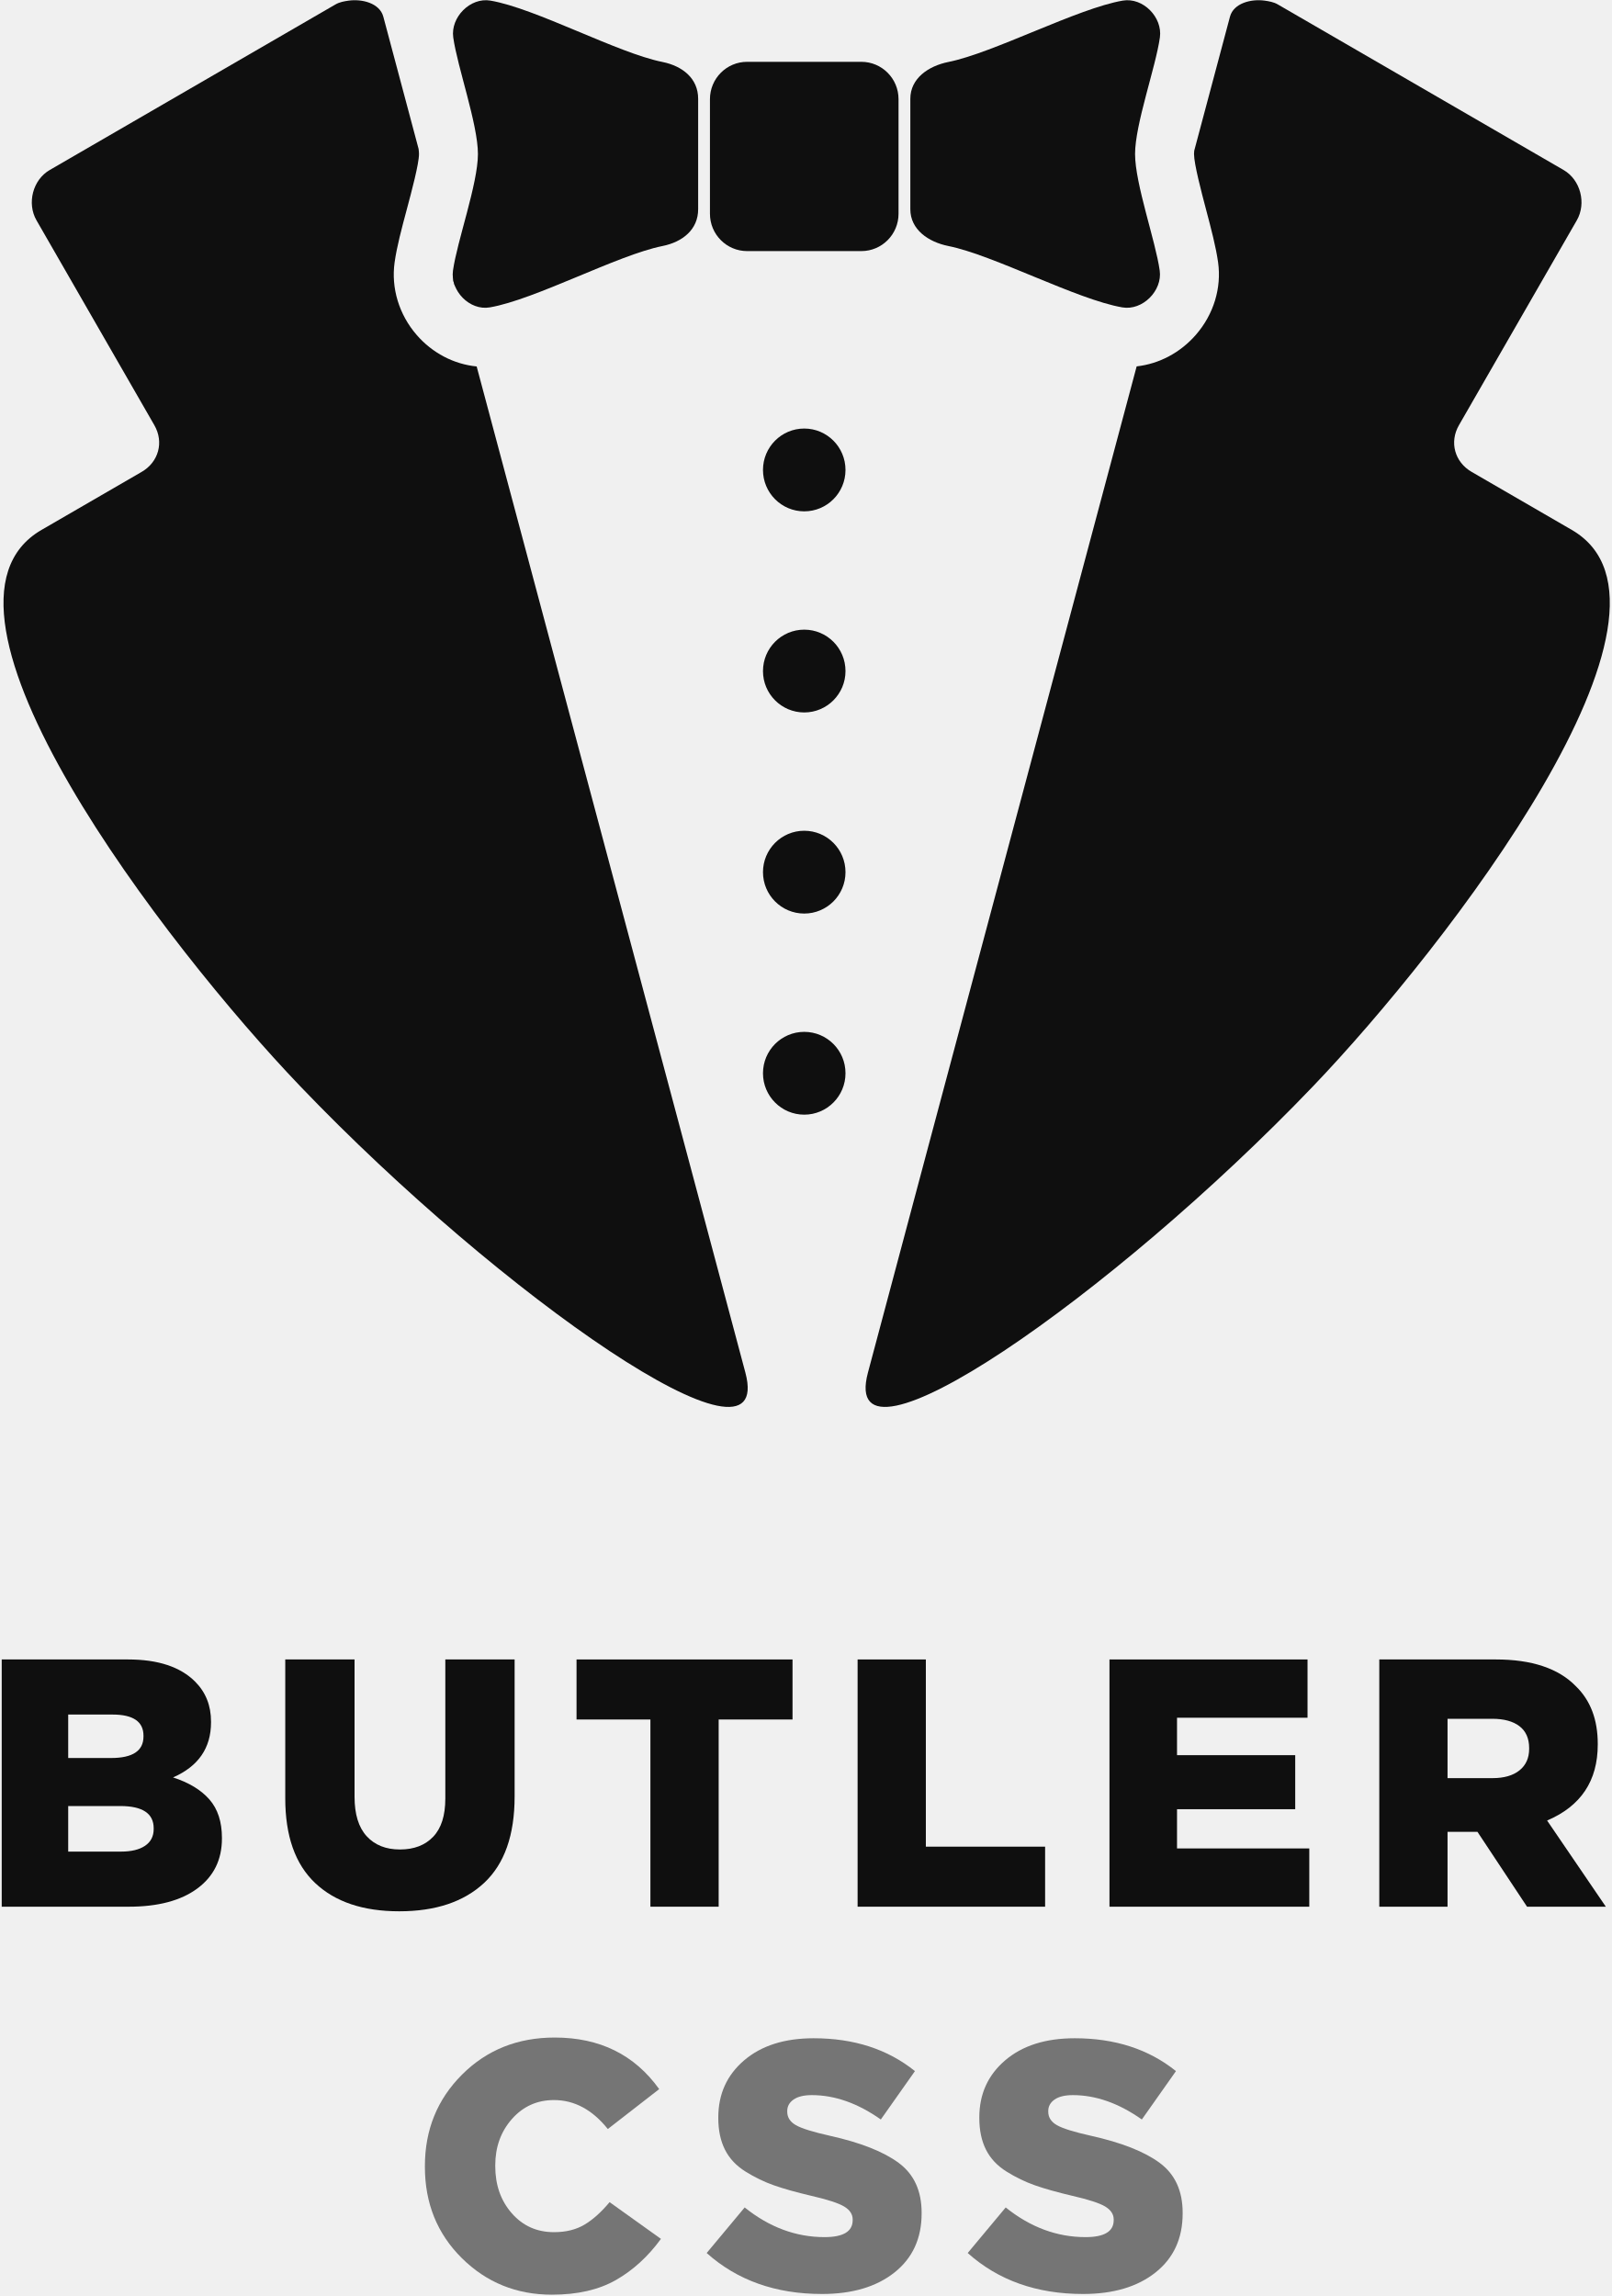
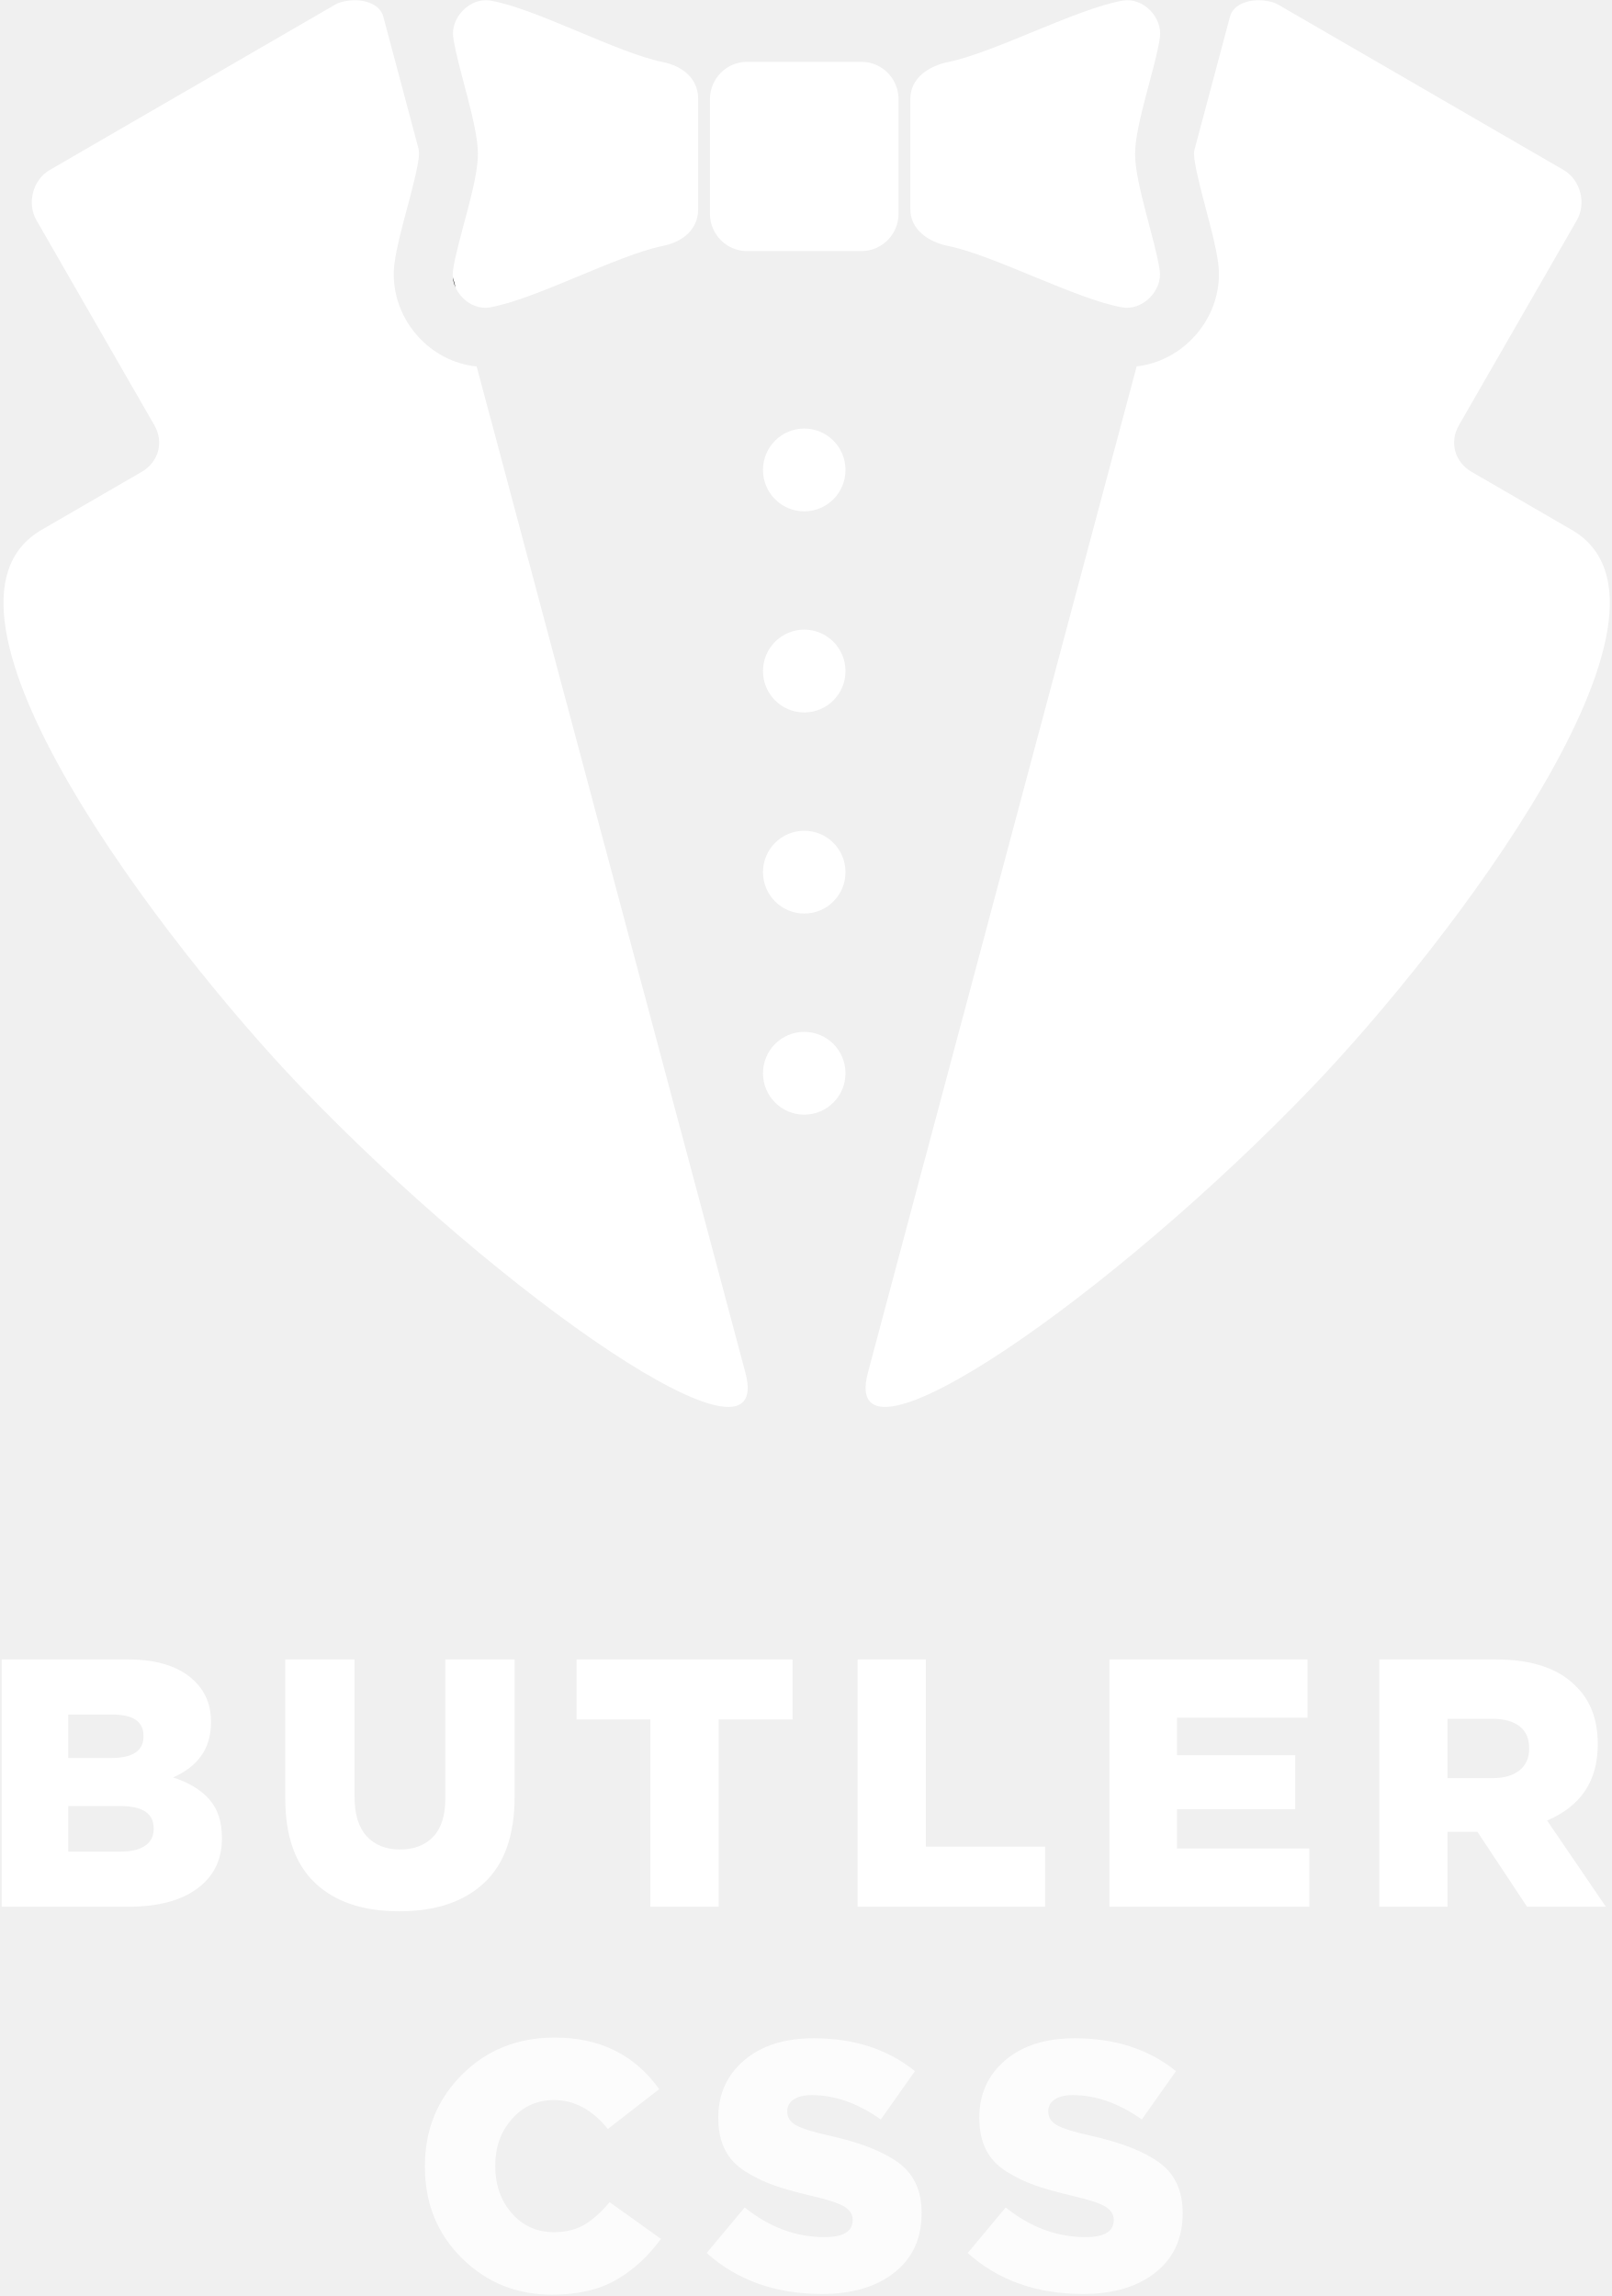
<svg xmlns="http://www.w3.org/2000/svg" width="602px" height="858px" viewBox="0 0 602 858" version="1.1">
  <defs />
  <g id="Page-1" stroke="none" stroke-width="1" fill="none" fill-rule="evenodd">
-     <g id="Group" transform="translate(1, 0)">
-       <g transform="translate(284.0853, 160.1433)" id="Oval" fill="#0F0F0F">
-         <ellipse cx="15.415" cy="90.624" rx="15.415" ry="15.472" />
-         <ellipse cx="15.415" cy="165.775" rx="15.415" ry="15.472" />
-         <ellipse cx="15.415" cy="240.927" rx="15.415" ry="15.472" />
-         <ellipse cx="15.415" cy="15.472" rx="15.415" ry="15.472" />
-       </g>
-       <path d="M334.736,79.879 C334.736,87.584 328.513,93.833 320.836,93.833 L278.168,93.833 C270.491,93.833 264.268,87.584 264.268,79.879 L264.268,37.056 C264.268,29.351 270.491,23.102 278.168,23.102 L320.836,23.102 C328.513,23.102 334.736,29.351 334.736,37.056 L334.736,79.879 L334.736,79.879 Z" id="Shape" fill="#0F0F0F" />
-       <path d="M259.861,78.184 C259.861,85.781 254.038,90.434 246.52,91.941 C229.662,95.323 198.95,111.96 182,114.869 C174.446,116.166 167.199,108.638 168.253,101.112 C169.791,90.087 177.575,68.677 177.575,57.548 C177.575,46.419 169.892,25.008 168.353,13.985 C167.3,6.458 174.699,-1.07 182.253,0.227 C199.203,3.136 229.653,19.773 246.513,23.155 C254.027,24.665 259.861,29.315 259.861,36.912 L259.861,78.184 L259.861,78.184 Z" id="Shape" fill="#0F0F0F" />
-       <g id="Shape">
-         <path d="M168.205,103.607 C168.326,104.92 168.676,106.2 169.218,107.402 C168.879,106.129 168.542,104.872 168.205,103.607 L168.205,103.607 Z" fill="#000000" />
-         <path d="M177.104,136.944 C168.582,136.101 160.541,131.924 154.679,125.156 C148.099,117.557 145.095,107.672 146.445,98.05 C147.26,92.202 149.094,85.354 151.034,78.107 C152.726,71.792 155.555,61.222 155.555,57.55 C155.555,57.038 155.498,56.381 155.401,55.632 C150.415,36.95 145.945,20.182 142.23,6.244 C140.869,1.136 134.203,-0.473 129.232,0.243 C127.614,0.475 125.874,0.776 124.37,1.649 L122.529,2.714 L62.446,37.529 L17.567,63.536 C11.244,67.198 8.983,75.98 12.63,82.324 L15.12,86.649 L56.674,158.892 C60.325,165.236 58.262,172.671 51.941,176.336 C47.398,178.969 36.9,185.054 14.51,198.026 C-36.226,227.428 61.492,353.999 111.141,405.882 C186.252,484.378 288.915,555.664 277.507,512.938 L258.112,440.237 C258.112,440.237 213.518,273.339 177.104,136.944 Z M54.906,174.614 C55.049,174.53 55.069,174.519 54.906,174.614 L54.906,174.614 L54.906,174.614 Z M54.573,174.807 C54.619,174.78 54.661,174.756 54.701,174.734 C54.666,174.754 54.617,174.782 54.573,174.807 L54.573,174.807 Z" fill="#0F0F0F" />
-       </g>
-       <path d="M339.141,78.184 C339.141,85.781 345.862,90.434 353.38,91.941 C370.238,95.323 401.402,111.96 418.352,114.869 C425.906,116.166 433.376,108.638 432.323,101.112 C430.786,90.087 423.111,68.677 423.111,57.548 C423.111,46.419 430.852,25.008 432.389,13.985 C433.442,6.458 426.073,-1.07 418.519,0.227 C401.569,3.136 370.231,19.773 353.374,23.155 C345.86,24.665 339.141,29.315 339.141,36.912 L339.141,78.184 L339.141,78.184 Z" id="Shape" fill="#0F0F0F" />
-       <path d="M586.293,198.024 C563.903,185.049 553.405,178.967 548.862,176.334 C542.541,172.671 540.476,165.236 544.129,158.89 L585.683,86.647 L588.173,82.322 C591.82,75.978 589.559,67.196 583.236,63.534 L538.357,37.527 L478.274,2.712 L476.433,1.646 C474.929,0.773 473.189,0.475 471.571,0.241 C466.598,-0.475 459.934,1.136 458.573,6.242 C454.812,20.357 450.273,37.368 445.215,56.332 C445.168,56.786 445.138,57.206 445.138,57.548 C445.138,61.275 447.948,71.904 449.626,78.255 C451.528,85.454 453.328,92.253 454.134,98.037 C455.475,107.61 452.475,117.451 445.904,125.036 C440.081,131.76 432.142,135.971 423.706,136.917 C387.29,273.317 342.691,440.237 342.691,440.237 L323.3,512.935 C311.893,555.661 414.555,484.376 489.666,405.88 C539.311,353.997 637.029,227.426 586.293,198.024 L586.293,198.024 Z M545.893,174.614 C545.73,174.519 545.748,174.53 545.893,174.614 L545.893,174.614 L545.893,174.614 Z M546.223,174.807 C546.179,174.782 546.131,174.754 546.096,174.734 C546.135,174.756 546.177,174.78 546.223,174.807 L546.223,174.807 Z" id="Shape" fill="#0F0F0F" />
-       <g transform="translate(0, 620.3498)" id="Shape" fill="#0F0F0F">
-         <path d="M-0.359,92.173 L-0.359,-0.224 L46.829,-0.224 C58.045,-0.224 66.414,2.548 71.935,8.092 C75.878,12.052 77.85,17.024 77.85,23.007 L77.85,23.271 C77.85,32.864 73.118,39.729 63.654,43.863 C69.612,45.799 74.147,48.549 77.258,52.112 C80.368,55.676 81.924,60.451 81.924,66.434 L81.924,66.7 C81.924,74.62 78.856,80.846 72.723,85.375 C66.589,89.909 58.045,92.173 47.092,92.173 L-0.359,92.173 L-0.359,92.173 Z M24.484,36.603 L40.52,36.603 C48.581,36.603 52.613,33.92 52.613,28.549 L52.613,28.285 C52.613,23.006 48.756,20.366 41.046,20.366 L24.484,20.366 L24.484,36.603 L24.484,36.603 Z M24.484,71.582 L44.2,71.582 C48.055,71.582 51.056,70.856 53.204,69.404 C55.35,67.952 56.424,65.863 56.424,63.134 L56.424,62.87 C56.424,57.326 52.261,54.554 43.937,54.554 L24.484,54.554 L24.484,71.582 L24.484,71.582 Z" />
-         <path d="M148.171,93.889 C134.676,93.889 124.204,90.371 116.757,83.328 C109.307,76.29 105.584,65.729 105.584,51.649 L105.584,-0.226 L131.478,-0.226 L131.478,51.121 C131.478,57.632 132.99,62.538 136.013,65.838 C139.036,69.138 143.176,70.788 148.434,70.788 C153.692,70.788 157.832,69.204 160.855,66.034 C163.879,62.866 165.39,58.116 165.39,51.779 L165.39,-0.228 L191.284,-0.228 L191.284,50.987 C191.284,65.42 187.493,76.177 179.915,83.26 C172.334,90.348 161.753,93.889 148.171,93.889 L148.171,93.889 Z" />
-         <path d="M242.021,92.173 L242.021,22.215 L214.418,22.215 L214.418,-0.224 L295.124,-0.224 L295.124,22.215 L267.523,22.215 L267.523,92.173 L242.021,92.173 L242.021,92.173 Z" />
-         <path d="M319.439,92.173 L319.439,-0.224 L344.939,-0.224 L344.939,69.734 L389.498,69.734 L389.498,92.173 L319.439,92.173 L319.439,92.173 Z" />
-         <path d="M413.55,92.173 L413.55,-0.224 L487.552,-0.224 L487.552,21.555 L438.787,21.555 L438.787,35.547 L482.953,35.547 L482.953,55.742 L438.787,55.742 L438.787,70.396 L488.209,70.396 L488.209,92.175 L413.55,92.175 L413.55,92.173 Z" />
-         <path d="M514.366,92.173 L514.366,-0.224 L557.873,-0.224 C571.369,-0.224 581.356,3.121 587.844,9.808 C593.276,15.088 595.994,22.261 595.994,31.323 L595.994,31.587 C595.994,45.139 589.686,54.6 577.066,59.966 L599.015,92.173 L569.572,92.173 L551.04,64.19 L550.775,64.19 L539.864,64.19 L539.864,92.173 L514.366,92.173 L514.366,92.173 Z M539.866,44.127 L556.692,44.127 C560.983,44.127 564.335,43.159 566.746,41.225 C569.155,39.29 570.36,36.605 570.36,33.171 L570.36,32.907 C570.36,29.3 569.155,26.571 566.746,24.723 C564.335,22.875 560.94,21.95 556.559,21.95 L539.864,21.95 L539.864,44.127 L539.866,44.127 Z" />
-       </g>
-       <g transform="translate(157.7308, 761.809)" id="Shape" fill="#757575">
-         <path d="M47.483,95.701 C34.25,95.701 23.034,91.147 13.833,82.04 C4.634,72.932 0.032,61.56 0.032,47.917 L0.032,47.653 C0.032,34.103 4.653,22.706 13.899,13.466 C23.143,4.226 34.688,-0.395 48.534,-0.395 C65.359,-0.395 78.372,6.029 87.573,18.878 L68.38,33.793 C62.598,26.579 55.895,22.97 48.269,22.97 C41.962,22.97 36.725,25.325 32.564,30.031 C28.401,34.74 26.32,40.523 26.32,47.389 L26.32,47.653 C26.32,54.694 28.378,60.568 32.498,65.274 C36.614,69.983 41.874,72.336 48.269,72.336 C52.74,72.336 56.55,71.391 59.707,69.498 C62.861,67.607 65.971,64.812 69.039,61.116 L88.23,74.844 C83.41,81.444 77.801,86.571 71.405,90.222 C65.008,93.872 57.033,95.701 47.483,95.701 L47.483,95.701 Z" />
-         <path d="M148.43,95.437 C131.08,95.437 116.708,90.335 105.317,80.126 L119.515,63.1 C128.714,70.492 138.659,74.188 149.352,74.188 C156.36,74.188 159.868,72.076 159.868,67.852 L159.868,67.588 C159.868,65.653 158.816,64.047 156.713,62.768 C154.61,61.494 150.49,60.151 144.358,58.742 C138.749,57.422 134.126,56.125 130.49,54.85 C126.851,53.574 123.304,51.86 119.844,49.703 C116.379,47.547 113.818,44.819 112.152,41.519 C110.487,38.219 109.657,34.282 109.657,29.705 L109.657,29.439 C109.657,20.728 112.877,13.623 119.318,8.122 C125.758,2.624 134.411,-0.128 145.278,-0.128 C160.347,-0.128 172.967,3.964 183.133,12.148 L170.383,30.231 C161.794,24.16 153.207,21.124 144.619,21.124 C141.639,21.124 139.361,21.674 137.784,22.774 C136.206,23.875 135.418,25.306 135.418,27.063 L135.418,27.327 C135.418,29.439 136.488,31.112 138.638,32.343 C140.784,33.577 145.013,34.896 151.322,36.305 C162.801,38.858 171.39,42.243 177.085,46.469 C182.78,50.694 185.63,56.896 185.63,65.08 L185.63,65.344 C185.63,74.672 182.254,82.021 175.507,87.387 C168.759,92.754 159.734,95.437 148.43,95.437 L148.43,95.437 Z" />
-         <path d="M245.961,95.437 C228.61,95.437 214.238,90.335 202.848,80.126 L217.045,63.1 C226.244,70.492 236.189,74.188 246.883,74.188 C253.89,74.188 257.398,72.076 257.398,67.852 L257.398,67.588 C257.398,65.653 256.346,64.047 254.243,62.768 C252.14,61.494 248.02,60.151 241.888,58.742 C236.279,57.422 231.656,56.125 228.021,54.85 C224.382,53.574 220.834,51.86 217.374,49.703 C213.909,47.547 211.348,44.819 209.683,41.519 C208.017,38.219 207.187,34.282 207.187,29.705 L207.187,29.439 C207.187,20.728 210.407,13.623 216.848,8.122 C223.289,2.624 231.941,-0.128 242.808,-0.128 C257.877,-0.128 270.497,3.964 280.663,12.148 L267.913,30.231 C259.325,24.16 250.738,21.124 242.149,21.124 C239.169,21.124 236.891,21.674 235.314,22.774 C233.736,23.875 232.948,25.306 232.948,27.063 L232.948,27.327 C232.948,29.439 234.018,31.112 236.168,32.343 C238.314,33.577 242.543,34.896 248.852,36.305 C260.331,38.858 268.92,42.243 274.615,46.469 C280.31,50.694 283.161,56.896 283.161,65.08 L283.161,65.344 C283.161,74.672 279.784,82.021 273.038,87.387 C266.289,92.754 257.267,95.437 245.961,95.437 L245.961,95.437 Z" />
+     <g id="logo">
+       <g id="Page-1">
+         <g id="Group">
+           <g id="Oval" transform="translate(285.0853, 160.1433)" fill="#FFFFFF">
+             <ellipse cx="15.415" cy="90.624" rx="15.415" ry="15.472" />
+             <ellipse cx="15.415" cy="165.775" rx="15.415" ry="15.472" />
+             <ellipse cx="15.415" cy="240.927" rx="15.415" ry="15.472" />
+             <ellipse cx="15.415" cy="15.472" rx="15.415" ry="15.472" />
+           </g>
+           <path d="M335.736,79.879 C335.736,87.584 329.513,93.833 321.836,93.833 L279.168,93.833 C271.491,93.833 265.268,87.584 265.268,79.879 L265.268,37.056 C265.268,29.351 271.491,23.102 279.168,23.102 L321.836,23.102 C329.513,23.102 335.736,29.351 335.736,37.056 L335.736,79.879 L335.736,79.879 Z" id="Shape" fill="#FFFFFF" />
+           <path d="M260.861,78.184 C260.861,85.781 255.038,90.434 247.52,91.941 C230.662,95.323 199.95,111.96 183,114.869 C175.446,116.166 168.199,108.638 169.253,101.112 C170.791,90.087 178.575,68.677 178.575,57.548 C178.575,46.419 170.892,25.008 169.353,13.985 C168.3,6.458 175.699,-1.07 183.253,0.227 C200.203,3.136 230.653,19.773 247.513,23.155 C255.027,24.665 260.861,29.315 260.861,36.912 L260.861,78.184 L260.861,78.184 Z" id="Shape" fill="#FFFFFF" />
+           <g id="Shape" transform="translate(1, 0)">
+             <path d="M168.205,103.607 C168.326,104.92 168.676,106.2 169.218,107.402 C168.879,106.129 168.542,104.872 168.205,103.607 L168.205,103.607 L168.205,103.607 Z" fill="#000000" />
+             <path d="M177.104,136.944 C168.582,136.101 160.541,131.924 154.679,125.156 C148.099,117.557 145.095,107.672 146.445,98.05 C147.26,92.202 149.094,85.354 151.034,78.107 C152.726,71.792 155.555,61.222 155.555,57.55 C155.555,57.038 155.498,56.381 155.401,55.632 C150.415,36.95 145.945,20.182 142.23,6.244 C140.869,1.136 134.203,-0.473 129.232,0.243 C127.614,0.475 125.874,0.776 124.37,1.649 L122.529,2.714 L62.446,37.529 L17.567,63.536 C11.244,67.198 8.983,75.98 12.63,82.324 L15.12,86.649 L56.674,158.892 C60.325,165.236 58.262,172.671 51.941,176.336 C47.398,178.969 36.9,185.054 14.51,198.026 C-36.226,227.428 61.492,353.999 111.141,405.882 C186.252,484.378 288.915,555.664 277.507,512.938 L258.112,440.237 C258.112,440.237 213.518,273.339 177.104,136.944 L177.104,136.944 Z M54.906,174.614 C55.049,174.53 55.069,174.519 54.906,174.614 L54.906,174.614 L54.906,174.614 Z M54.573,174.807 C54.619,174.78 54.661,174.756 54.701,174.734 C54.666,174.754 54.617,174.782 54.573,174.807 L54.573,174.807 L54.573,174.807 Z" fill="#FFFFFF" />
+           </g>
+           <path d="M340.141,78.184 C340.141,85.781 346.862,90.434 354.38,91.941 C371.238,95.323 402.402,111.96 419.352,114.869 C426.906,116.166 434.376,108.638 433.323,101.112 C431.786,90.087 424.111,68.677 424.111,57.548 C424.111,46.419 431.852,25.008 433.389,13.985 C434.442,6.458 427.073,-1.07 419.519,0.227 C402.569,3.136 371.231,19.773 354.374,23.155 C346.86,24.665 340.141,29.315 340.141,36.912 L340.141,78.184 L340.141,78.184 Z" id="Shape" fill="#FFFFFF" />
+           <path d="M587.293,198.024 C564.903,185.049 554.405,178.967 549.862,176.334 C543.541,172.671 541.476,165.236 545.129,158.89 L586.683,86.647 L589.173,82.322 C592.82,75.978 590.559,67.196 584.236,63.534 L539.357,37.527 L479.274,2.712 L477.433,1.646 C475.929,0.773 474.189,0.475 472.571,0.241 C467.598,-0.475 460.934,1.136 459.573,6.242 C455.812,20.357 451.273,37.368 446.215,56.332 C446.168,56.786 446.138,57.206 446.138,57.548 C446.138,61.275 448.948,71.904 450.626,78.255 C452.528,85.454 454.328,92.253 455.134,98.037 C456.475,107.61 453.475,117.451 446.904,125.036 C441.081,131.76 433.142,135.971 424.706,136.917 C388.29,273.317 343.691,440.237 343.691,440.237 L324.3,512.935 C312.893,555.661 415.555,484.376 490.666,405.88 C540.311,353.997 638.029,227.426 587.293,198.024 L587.293,198.024 L587.293,198.024 Z M546.893,174.614 C546.73,174.519 546.748,174.53 546.893,174.614 L546.893,174.614 L546.893,174.614 Z M547.223,174.807 C547.179,174.782 547.131,174.754 547.096,174.734 C547.135,174.756 547.177,174.78 547.223,174.807 L547.223,174.807 L547.223,174.807 Z" id="Shape" fill="#FFFFFF" />
+           <g id="Shape" transform="translate(0, 619.3498)" fill="#FFFFFF">
+             <path d="M0.641,93.173 L0.641,0.776 L47.829,0.776 C59.045,0.776 67.414,3.548 72.935,9.092 C76.878,13.052 78.85,18.024 78.85,24.007 L78.85,24.271 C78.85,33.864 74.118,40.729 64.654,44.863 C70.612,46.799 75.147,49.549 78.258,53.112 C81.368,56.676 82.924,61.451 82.924,67.434 L82.924,67.7 C82.924,75.62 79.856,81.846 73.723,86.375 C67.589,90.909 59.045,93.173 48.092,93.173 L0.641,93.173 L0.641,93.173 Z M25.484,37.603 L41.52,37.603 C49.581,37.603 53.613,34.92 53.613,29.549 L53.613,29.285 C53.613,24.006 49.756,21.366 42.046,21.366 L25.484,21.366 L25.484,37.603 L25.484,37.603 Z M25.484,72.582 L45.2,72.582 C49.055,72.582 52.056,71.856 54.204,70.404 C56.35,68.952 57.424,66.863 57.424,64.134 L57.424,63.87 C57.424,58.326 53.261,55.554 44.937,55.554 L25.484,55.554 L25.484,72.582 L25.484,72.582 Z" />
+             <path d="M149.171,94.889 C135.676,94.889 125.204,91.371 117.757,84.328 C110.307,77.29 106.584,66.729 106.584,52.649 L106.584,0.774 L132.478,0.774 L132.478,52.121 C132.478,58.632 133.99,63.538 137.013,66.838 C140.036,70.138 144.176,71.788 149.434,71.788 C154.692,71.788 158.832,70.204 161.855,67.034 C164.879,63.866 166.39,59.116 166.39,52.779 L166.39,0.772 L192.284,0.772 L192.284,51.987 C192.284,66.42 188.493,77.177 180.915,84.26 C173.334,91.348 162.753,94.889 149.171,94.889 L149.171,94.889 L149.171,94.889 Z" />
+             <path d="M243.021,93.173 L243.021,23.215 L215.418,23.215 L215.418,0.776 L296.124,0.776 L296.124,23.215 L268.523,23.215 L268.523,93.173 L243.021,93.173 L243.021,93.173 Z" />
+             <path d="M320.439,93.173 L320.439,0.776 L345.939,0.776 L345.939,70.734 L390.498,70.734 L390.498,93.173 L320.439,93.173 L320.439,93.173 Z" />
+             <path d="M414.55,93.173 L414.55,0.776 L488.552,0.776 L488.552,22.555 L439.787,22.555 L439.787,36.547 L483.953,36.547 L483.953,56.742 L439.787,56.742 L439.787,71.396 L489.209,71.396 L489.209,93.175 L414.55,93.175 L414.55,93.173 L414.55,93.173 Z" />
+             <path d="M515.366,93.173 L515.366,0.776 L558.873,0.776 C572.369,0.776 582.356,4.121 588.844,10.808 C594.276,16.088 596.994,23.261 596.994,32.323 L596.994,32.587 C596.994,46.139 590.686,55.6 578.066,60.966 L600.015,93.173 L570.572,93.173 L552.04,65.19 L551.775,65.19 L540.864,65.19 L540.864,93.173 L515.366,93.173 L515.366,93.173 Z M540.866,45.127 L557.692,45.127 C561.983,45.127 565.335,44.159 567.746,42.225 C570.155,40.29 571.36,37.605 571.36,34.171 L571.36,33.907 C571.36,30.3 570.155,27.571 567.746,25.723 C565.335,23.875 561.94,22.95 557.559,22.95 L540.864,22.95 L540.864,45.127 L540.866,45.127 L540.866,45.127 Z" />
+           </g>
+           <g id="Shape" transform="translate(158.7308, 760.809)" fill-opacity="0.8" fill="#FFFFFF">
+             <path d="M47.483,96.701 C34.25,96.701 23.034,92.147 13.833,83.04 C4.634,73.932 0.032,62.56 0.032,48.917 L0.032,48.653 C0.032,35.103 4.653,23.706 13.899,14.466 C23.143,5.226 34.688,0.605 48.534,0.605 C65.359,0.605 78.372,7.029 87.573,19.878 L68.38,34.793 C62.598,27.579 55.895,23.97 48.269,23.97 C41.962,23.97 36.725,26.325 32.564,31.031 C28.401,35.74 26.32,41.523 26.32,48.389 L26.32,48.653 C26.32,55.694 28.378,61.568 32.498,66.274 C36.614,70.983 41.874,73.336 48.269,73.336 C52.74,73.336 56.55,72.391 59.707,70.498 C62.861,68.607 65.971,65.812 69.039,62.116 L88.23,75.844 C83.41,82.444 77.801,87.571 71.405,91.222 C65.008,94.872 57.033,96.701 47.483,96.701 L47.483,96.701 L47.483,96.701 Z" />
+             <path d="M148.43,96.437 C131.08,96.437 116.708,91.335 105.317,81.126 L119.515,64.1 C128.714,71.492 138.659,75.188 149.352,75.188 C156.36,75.188 159.868,73.076 159.868,68.852 L159.868,68.588 C159.868,66.653 158.816,65.047 156.713,63.768 C154.61,62.494 150.49,61.151 144.358,59.742 C138.749,58.422 134.126,57.125 130.49,55.85 C126.851,54.574 123.304,52.86 119.844,50.703 C116.379,48.547 113.818,45.819 112.152,42.519 C110.487,39.219 109.657,35.282 109.657,30.705 L109.657,30.439 C109.657,21.728 112.877,14.623 119.318,9.122 C125.758,3.624 134.411,0.872 145.278,0.872 C160.347,0.872 172.967,4.964 183.133,13.148 L170.383,31.231 C161.794,25.16 153.207,22.124 144.619,22.124 C141.639,22.124 139.361,22.674 137.784,23.774 C136.206,24.875 135.418,26.306 135.418,28.063 L135.418,28.327 C135.418,30.439 136.488,32.112 138.638,33.343 C140.784,34.577 145.013,35.896 151.322,37.305 C162.801,39.858 171.39,43.243 177.085,47.469 C182.78,51.694 185.63,57.896 185.63,66.08 L185.63,66.344 C185.63,75.672 182.254,83.021 175.507,88.387 C168.759,93.754 159.734,96.437 148.43,96.437 L148.43,96.437 L148.43,96.437 Z" />
+             <path d="M245.961,96.437 C228.61,96.437 214.238,91.335 202.848,81.126 L217.045,64.1 C226.244,71.492 236.189,75.188 246.883,75.188 C253.89,75.188 257.398,73.076 257.398,68.852 L257.398,68.588 C257.398,66.653 256.346,65.047 254.243,63.768 C252.14,62.494 248.02,61.151 241.888,59.742 C236.279,58.422 231.656,57.125 228.021,55.85 C224.382,54.574 220.834,52.86 217.374,50.703 C213.909,48.547 211.348,45.819 209.683,42.519 C208.017,39.219 207.187,35.282 207.187,30.705 L207.187,30.439 C207.187,21.728 210.407,14.623 216.848,9.122 C223.289,3.624 231.941,0.872 242.808,0.872 C257.877,0.872 270.497,4.964 280.663,13.148 L267.913,31.231 C259.325,25.16 250.738,22.124 242.149,22.124 C239.169,22.124 236.891,22.674 235.314,23.774 C233.736,24.875 232.948,26.306 232.948,28.063 L232.948,28.327 C232.948,30.439 234.018,32.112 236.168,33.343 C238.314,34.577 242.543,35.896 248.852,37.305 C260.331,39.858 268.92,43.243 274.615,47.469 C280.31,51.694 283.161,57.896 283.161,66.08 L283.161,66.344 C283.161,75.672 279.784,83.021 273.038,88.387 C266.289,93.754 257.267,96.437 245.961,96.437 L245.961,96.437 L245.961,96.437 Z" />
+           </g>
+         </g>
      </g>
    </g>
  </g>
</svg>
